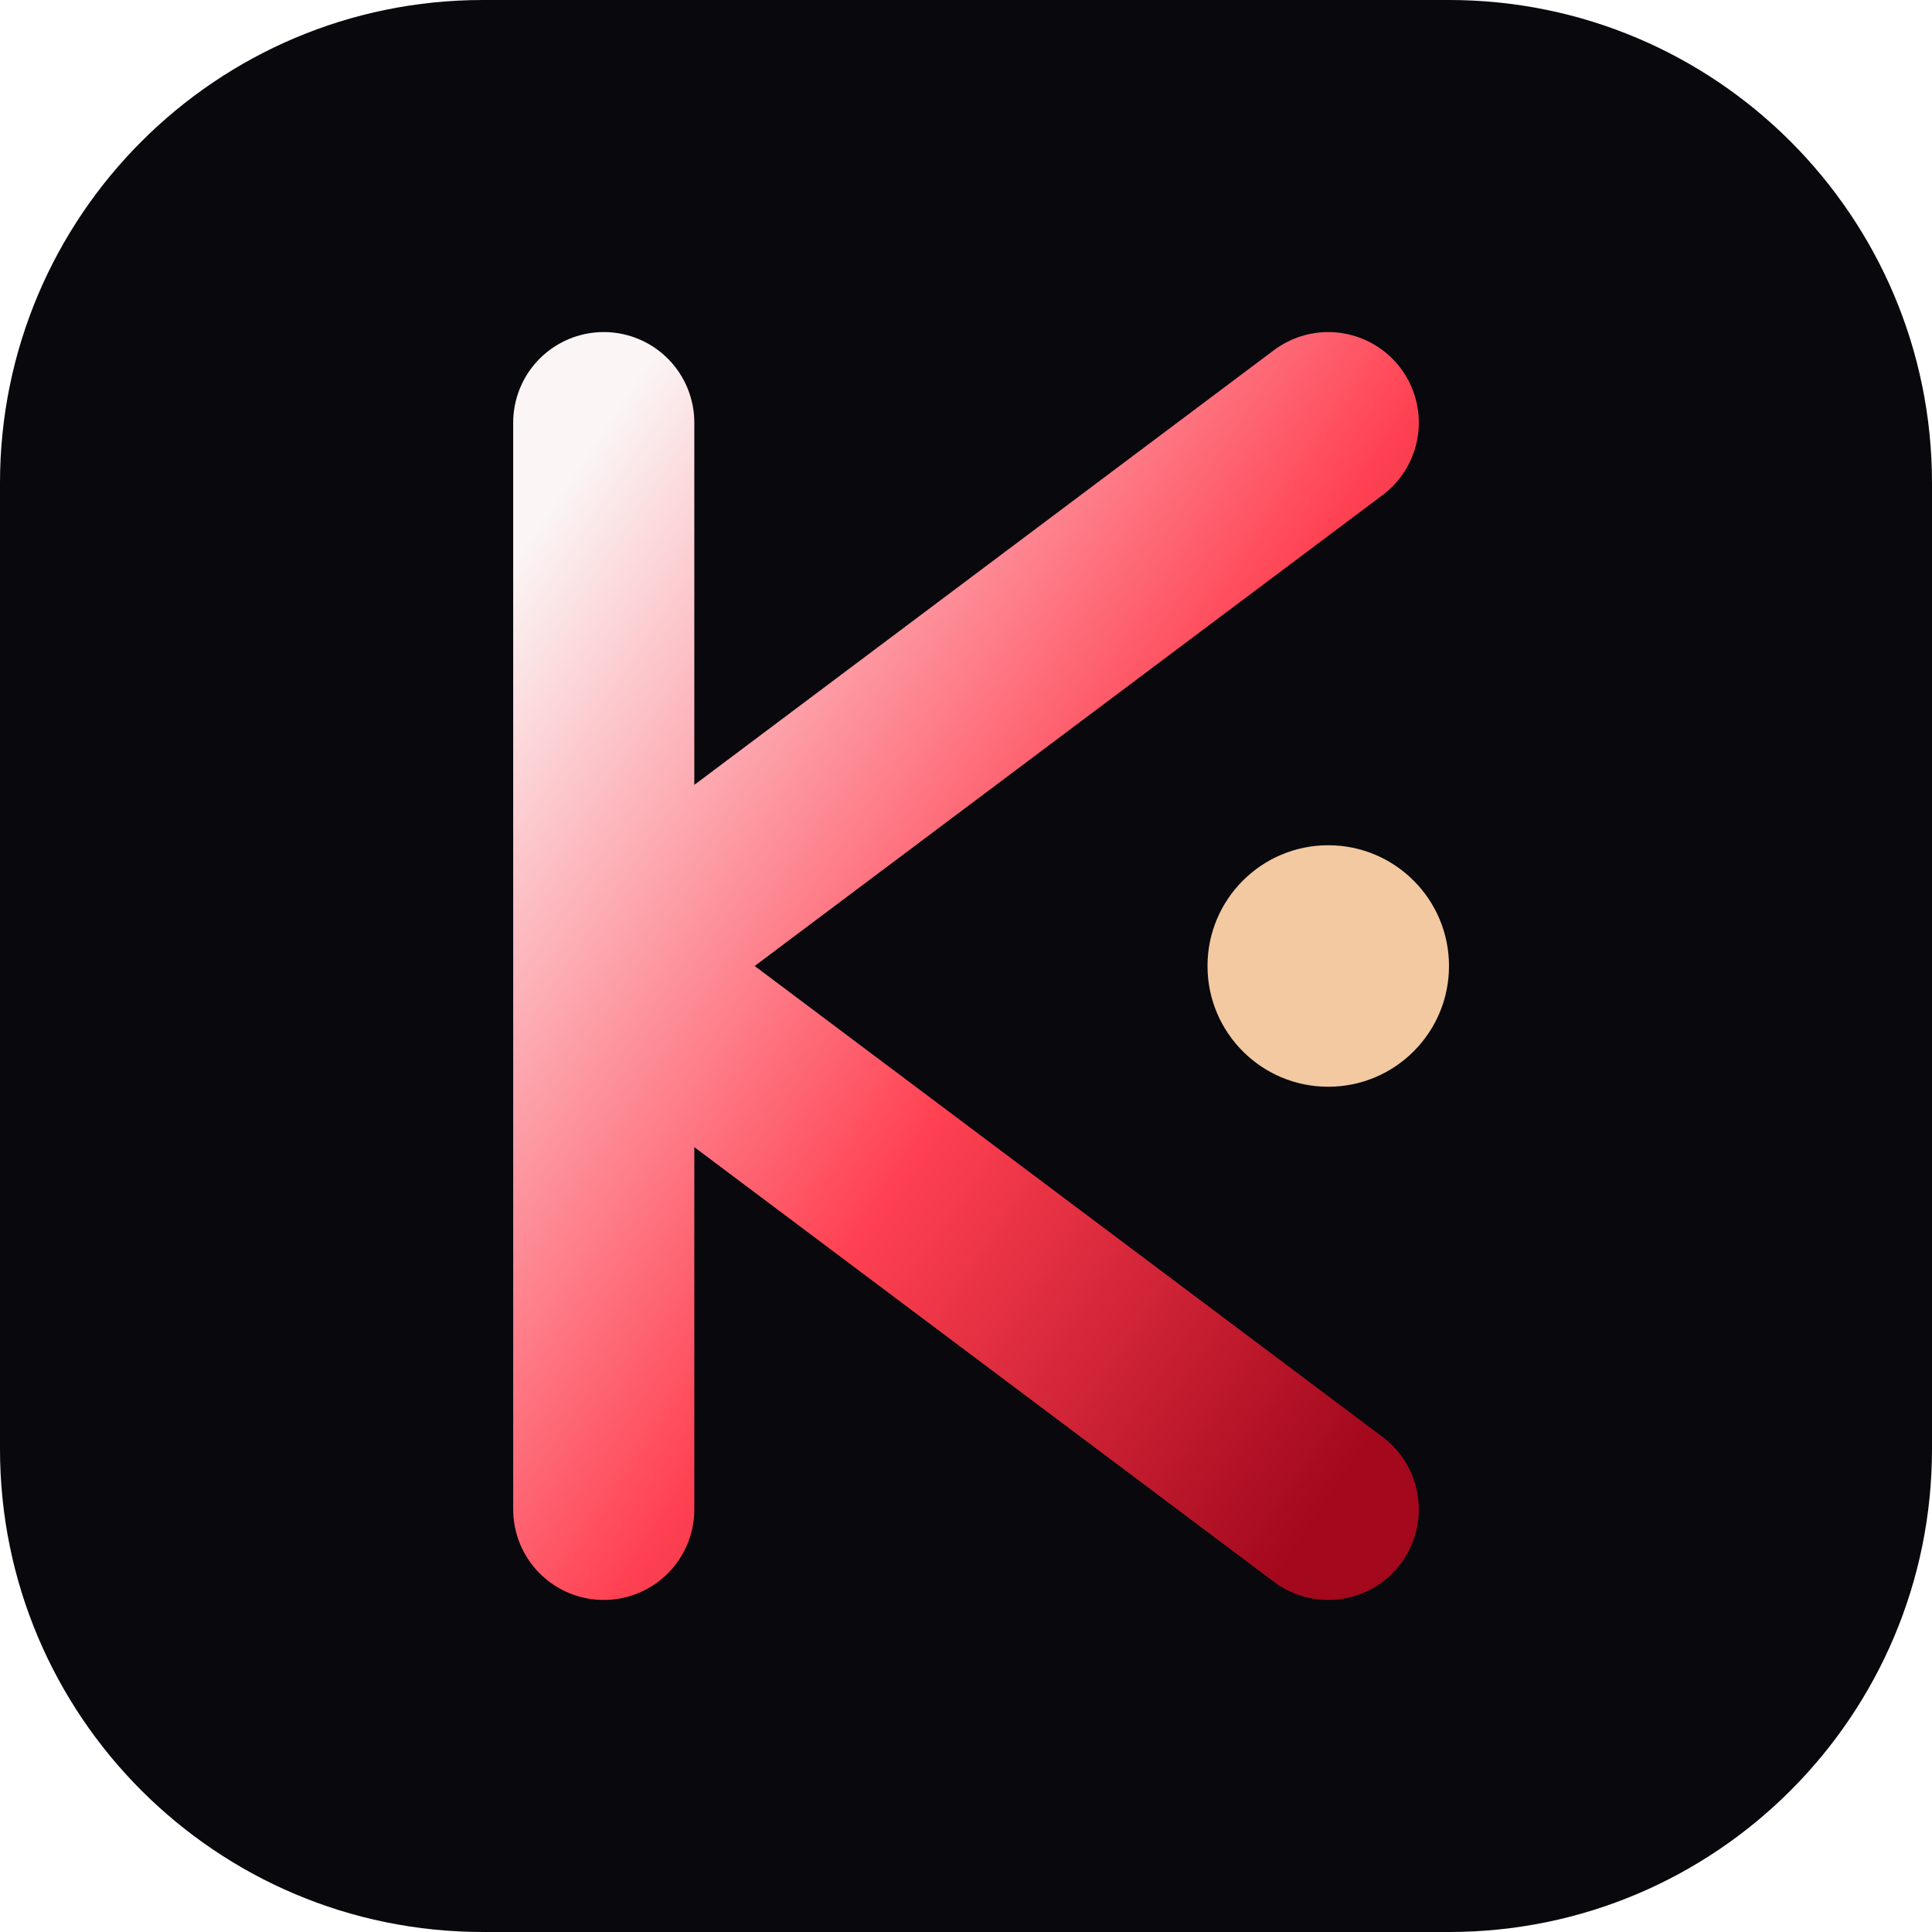
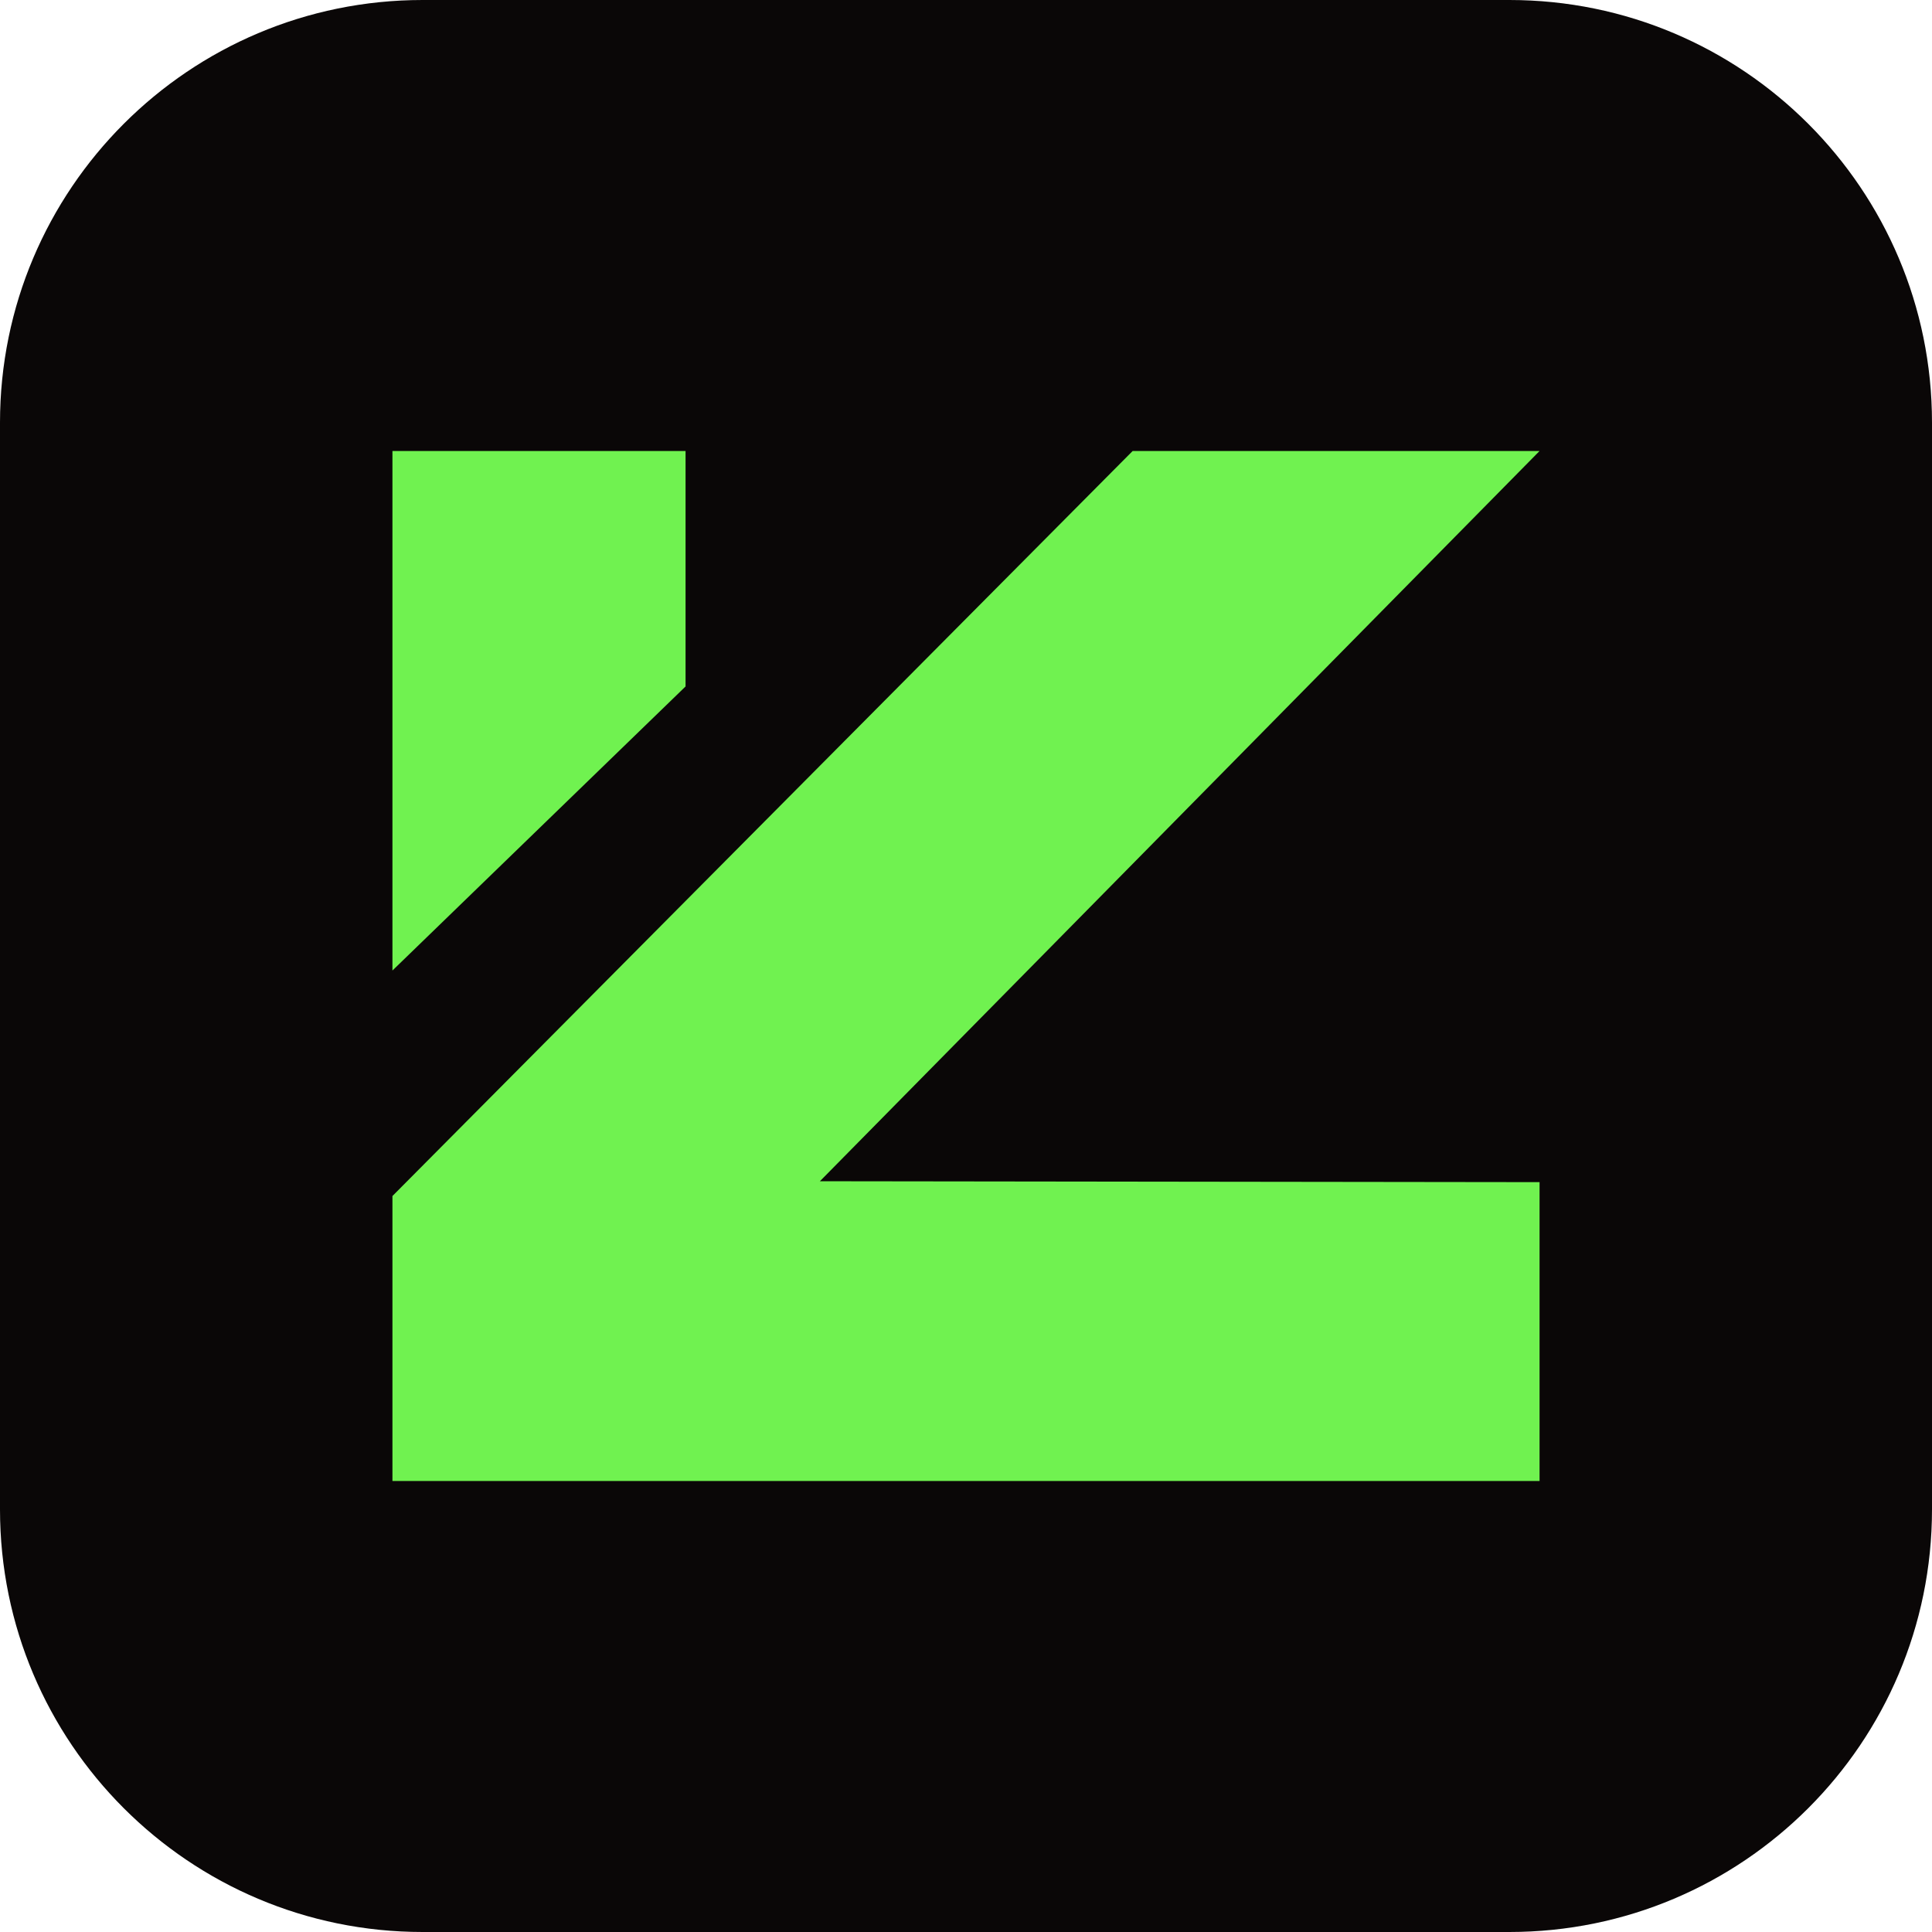
<svg xmlns="http://www.w3.org/2000/svg" viewBox="0 0 64 64">
-   <defs>
-     <linearGradient id="g" x1="0" y1="0" x2="1" y2="1">
-       <stop offset="0" stop-color="#fbf5f5" />
-       <stop offset=".55" stop-color="#ff4152" />
-       <stop offset="1" stop-color="#a3081d" />
-     </linearGradient>
-   </defs>
-   <rect width="64" height="64" rx="16" fill="#08080d" />
-   <path d="M20 14v36M20 32 44 14M20 32l24 18" fill="none" stroke="url(#g)" stroke-width="6" stroke-linecap="round" stroke-linejoin="round" />
-   <circle cx="44" cy="32" r="4" fill="#f2c9a0" />
+   <rect width="64" height="64" rx="14" fill="#0a0707" />
+   <g fill="#70F250">
+     <path d="M13.0 14.94 22.71 14.94 22.71 22.74 13.0 32.15Z" />
+     <path d="M37.52 14.94 51.0 14.94 27.16 39.13 51.0 39.16 51.0 49.06 13.0 49.06 13.0 39.62Z" />
+   </g>
</svg>
